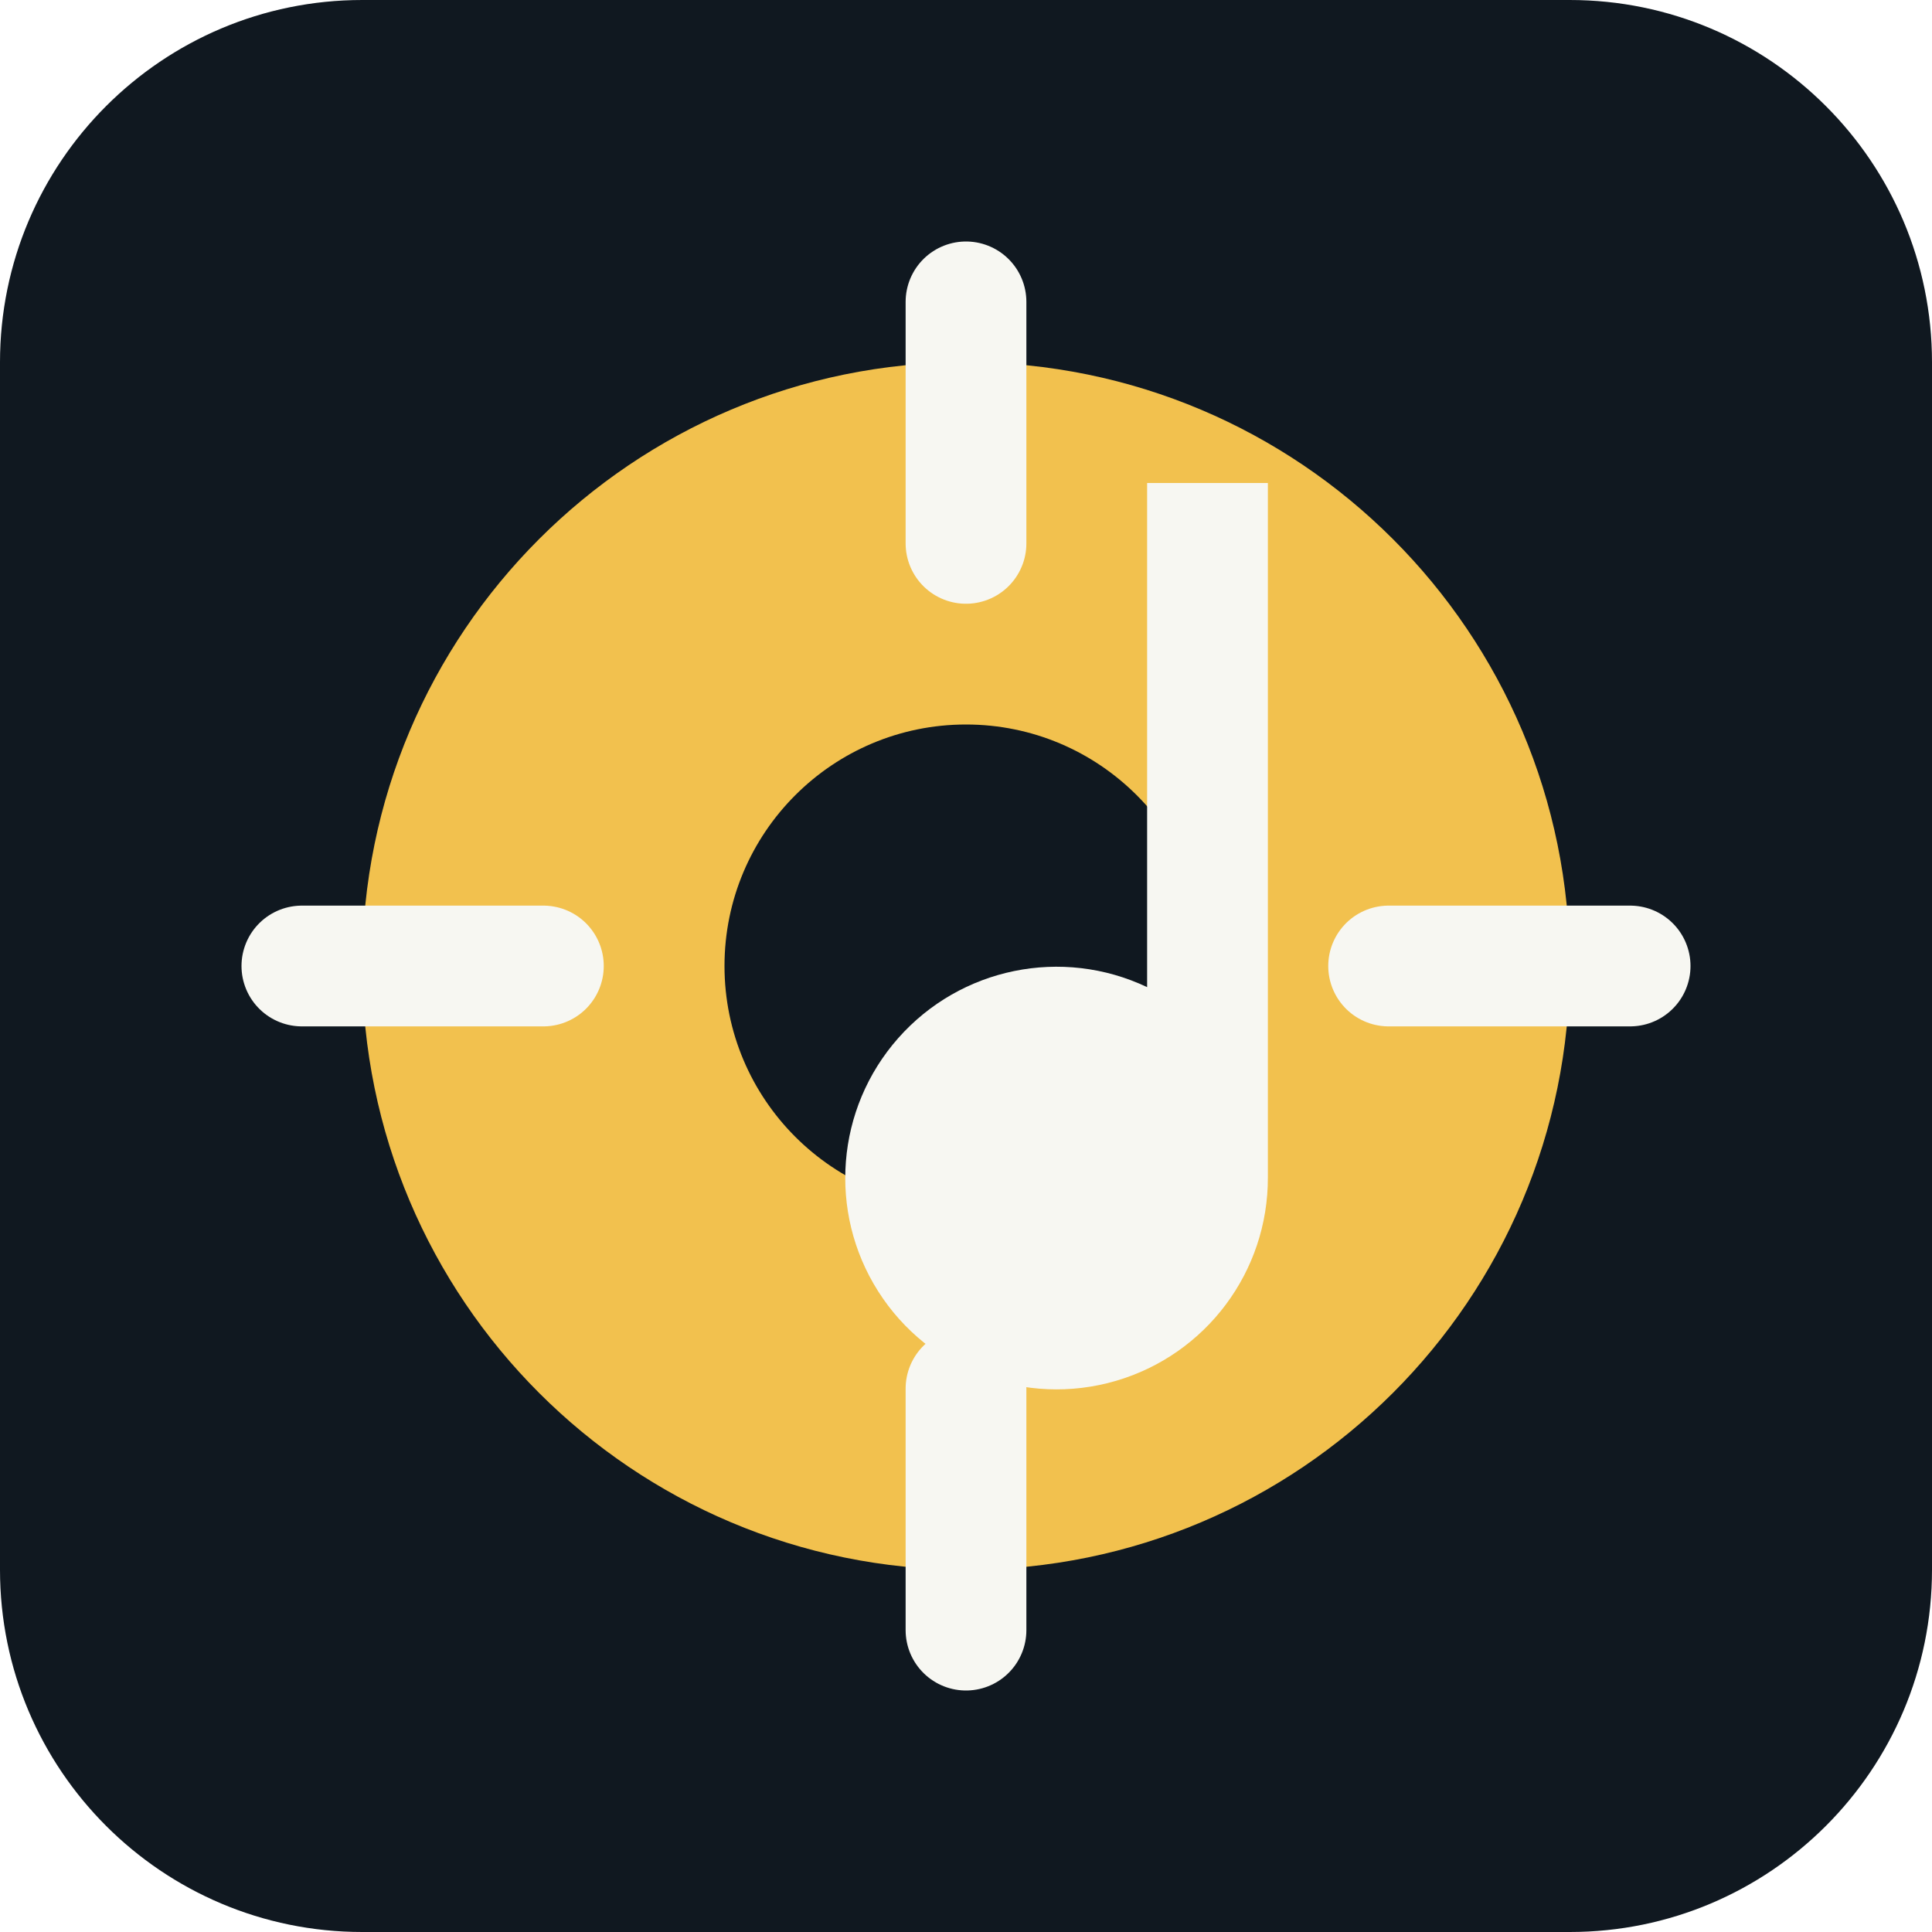
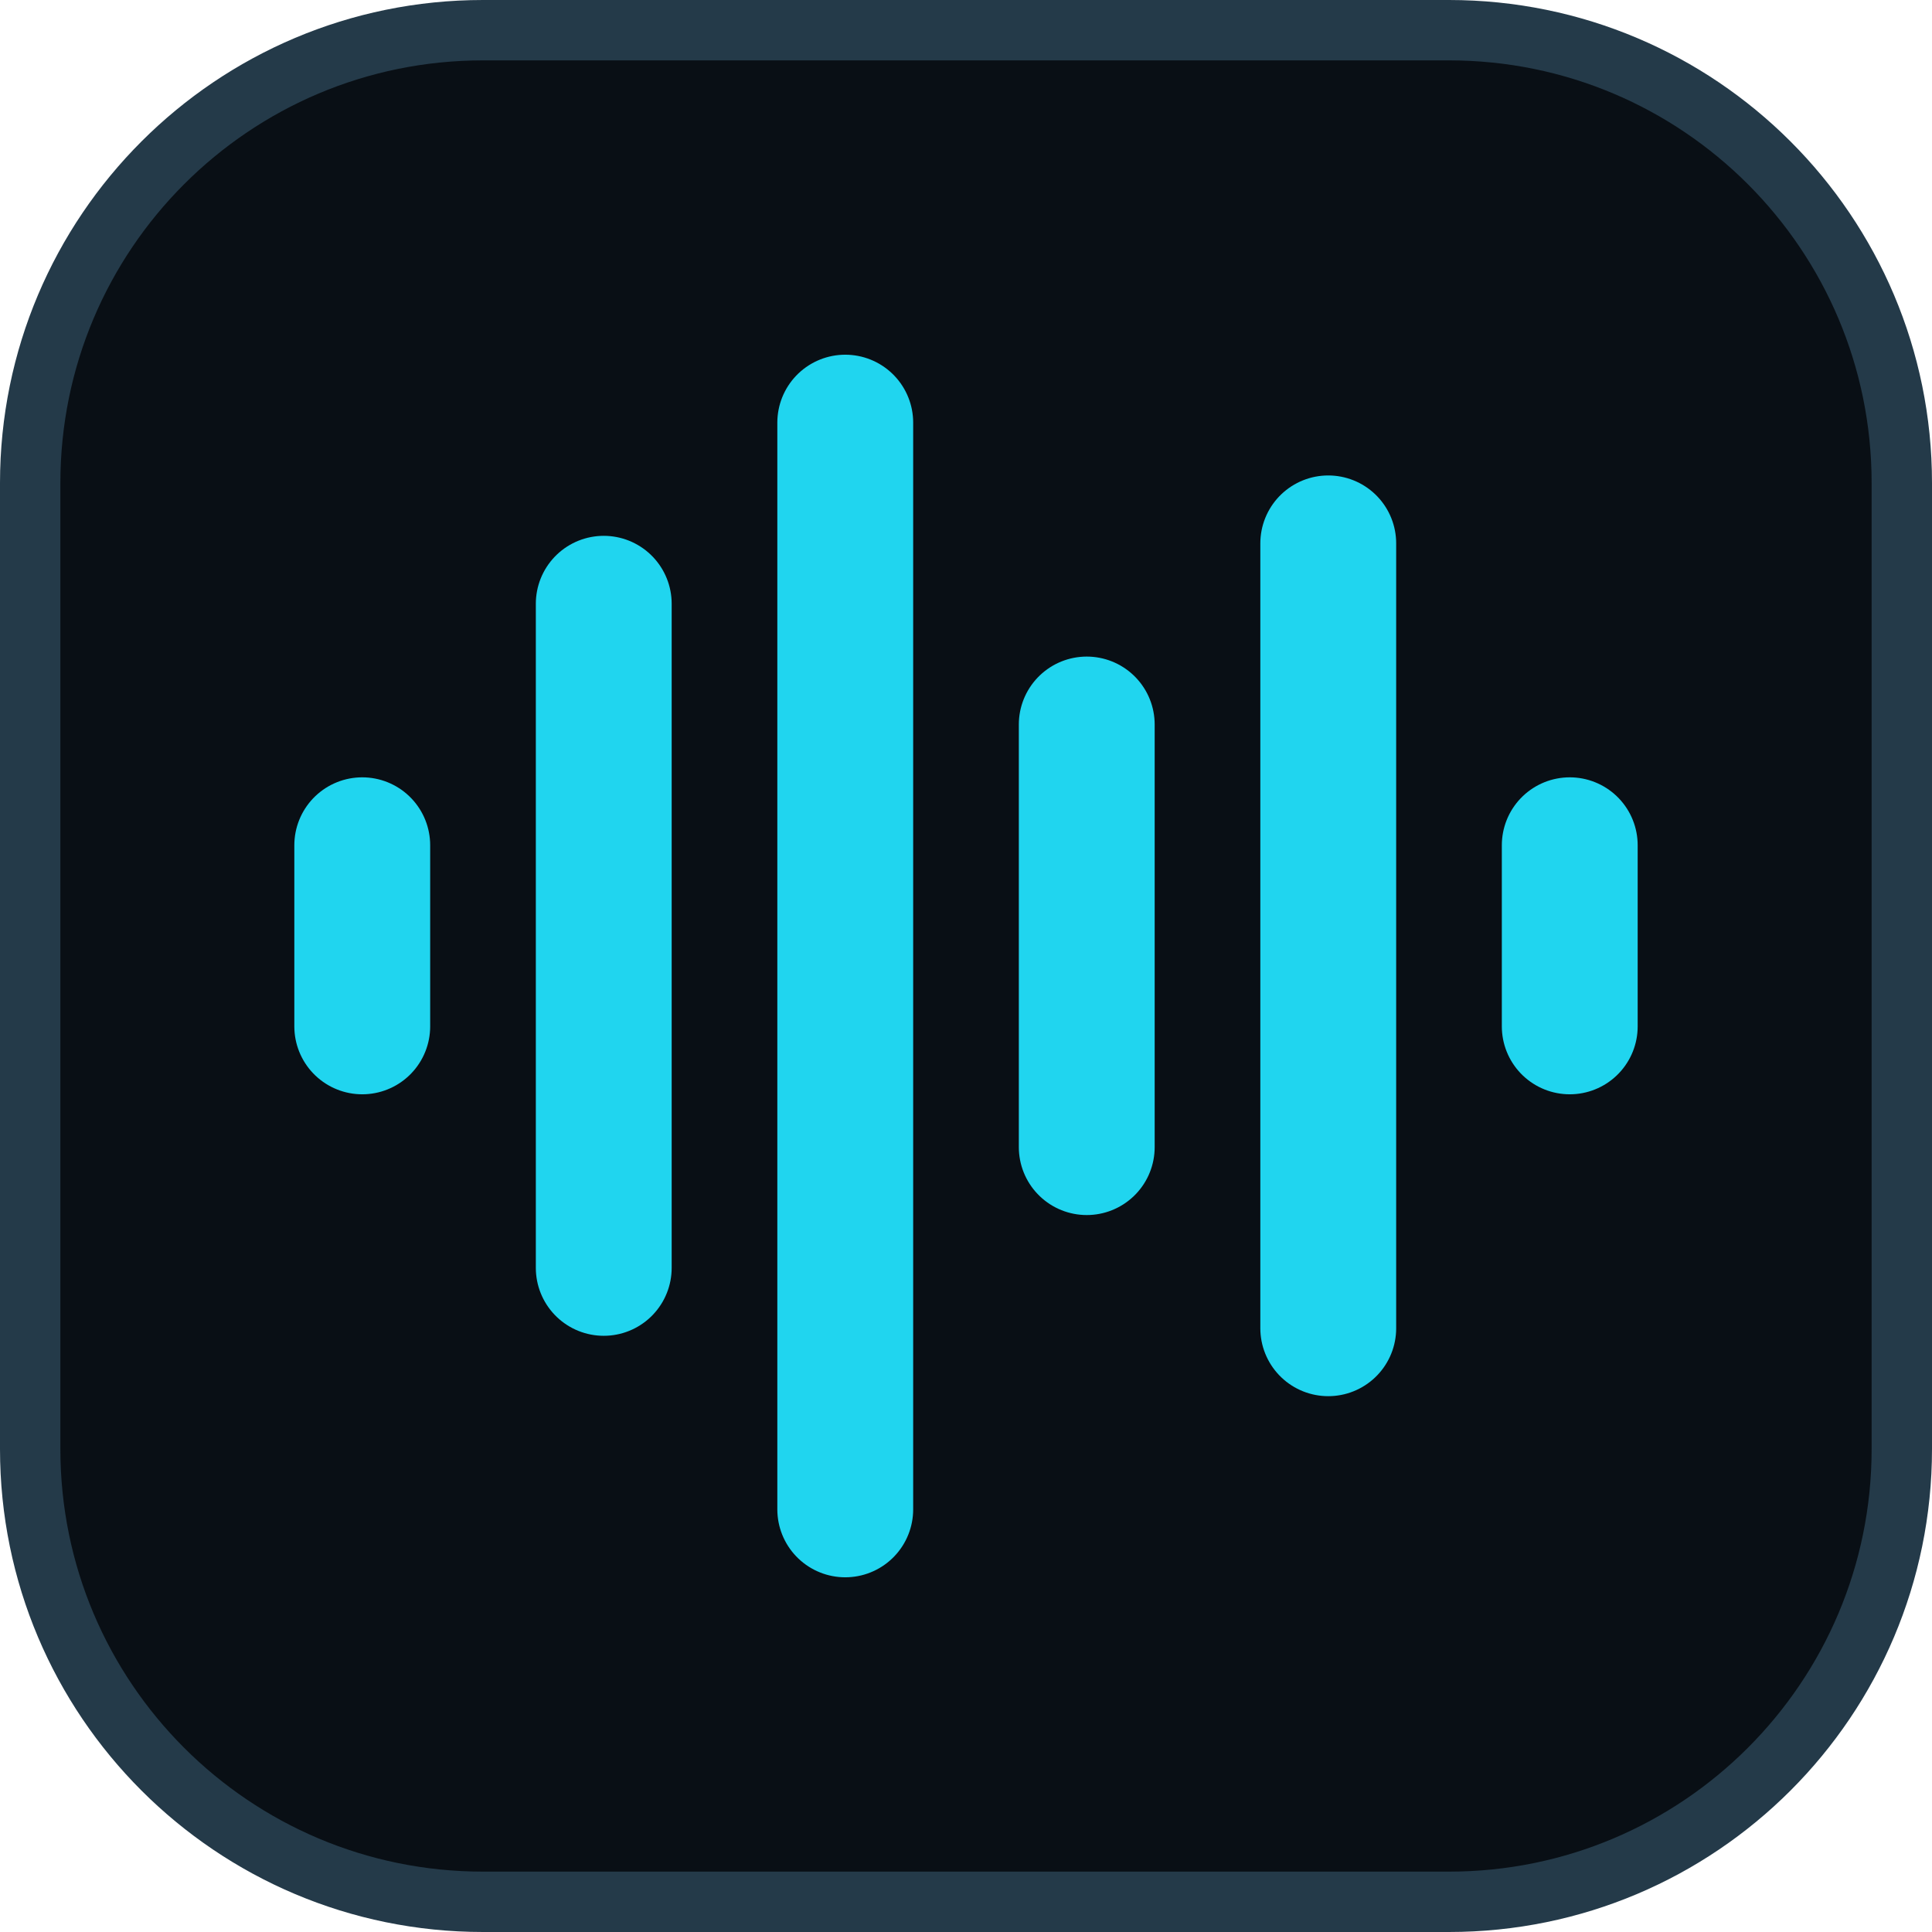
<svg xmlns="http://www.w3.org/2000/svg" viewBox="0 0 64 64">
-   <rect width="64" height="64" rx="12" fill="#101820" />
-   <circle cx="32" cy="32" r="20" fill="#f2c14e" />
-   <circle cx="32" cy="32" r="8" fill="#101820" />
-   <path d="M32 10v8M32 46v8M10 32h8M46 32h8" stroke="#f7f7f2" stroke-width="4" stroke-linecap="round" />
-   <path d="M42 16v23a7 7 0 1 1-4-6.3V16h4z" fill="#f7f7f2" />
+   <rect x="1" y="1" width="62" height="62" rx="15" fill="#090f15" stroke="#243a49" stroke-width="2" />
+   <path d="M12 28v6M20 20v22M28 14v36M36 24v14M44 18v26M52 28v6" fill="none" stroke="#20d5ef" stroke-width="4.5" stroke-linecap="round" />
</svg>
